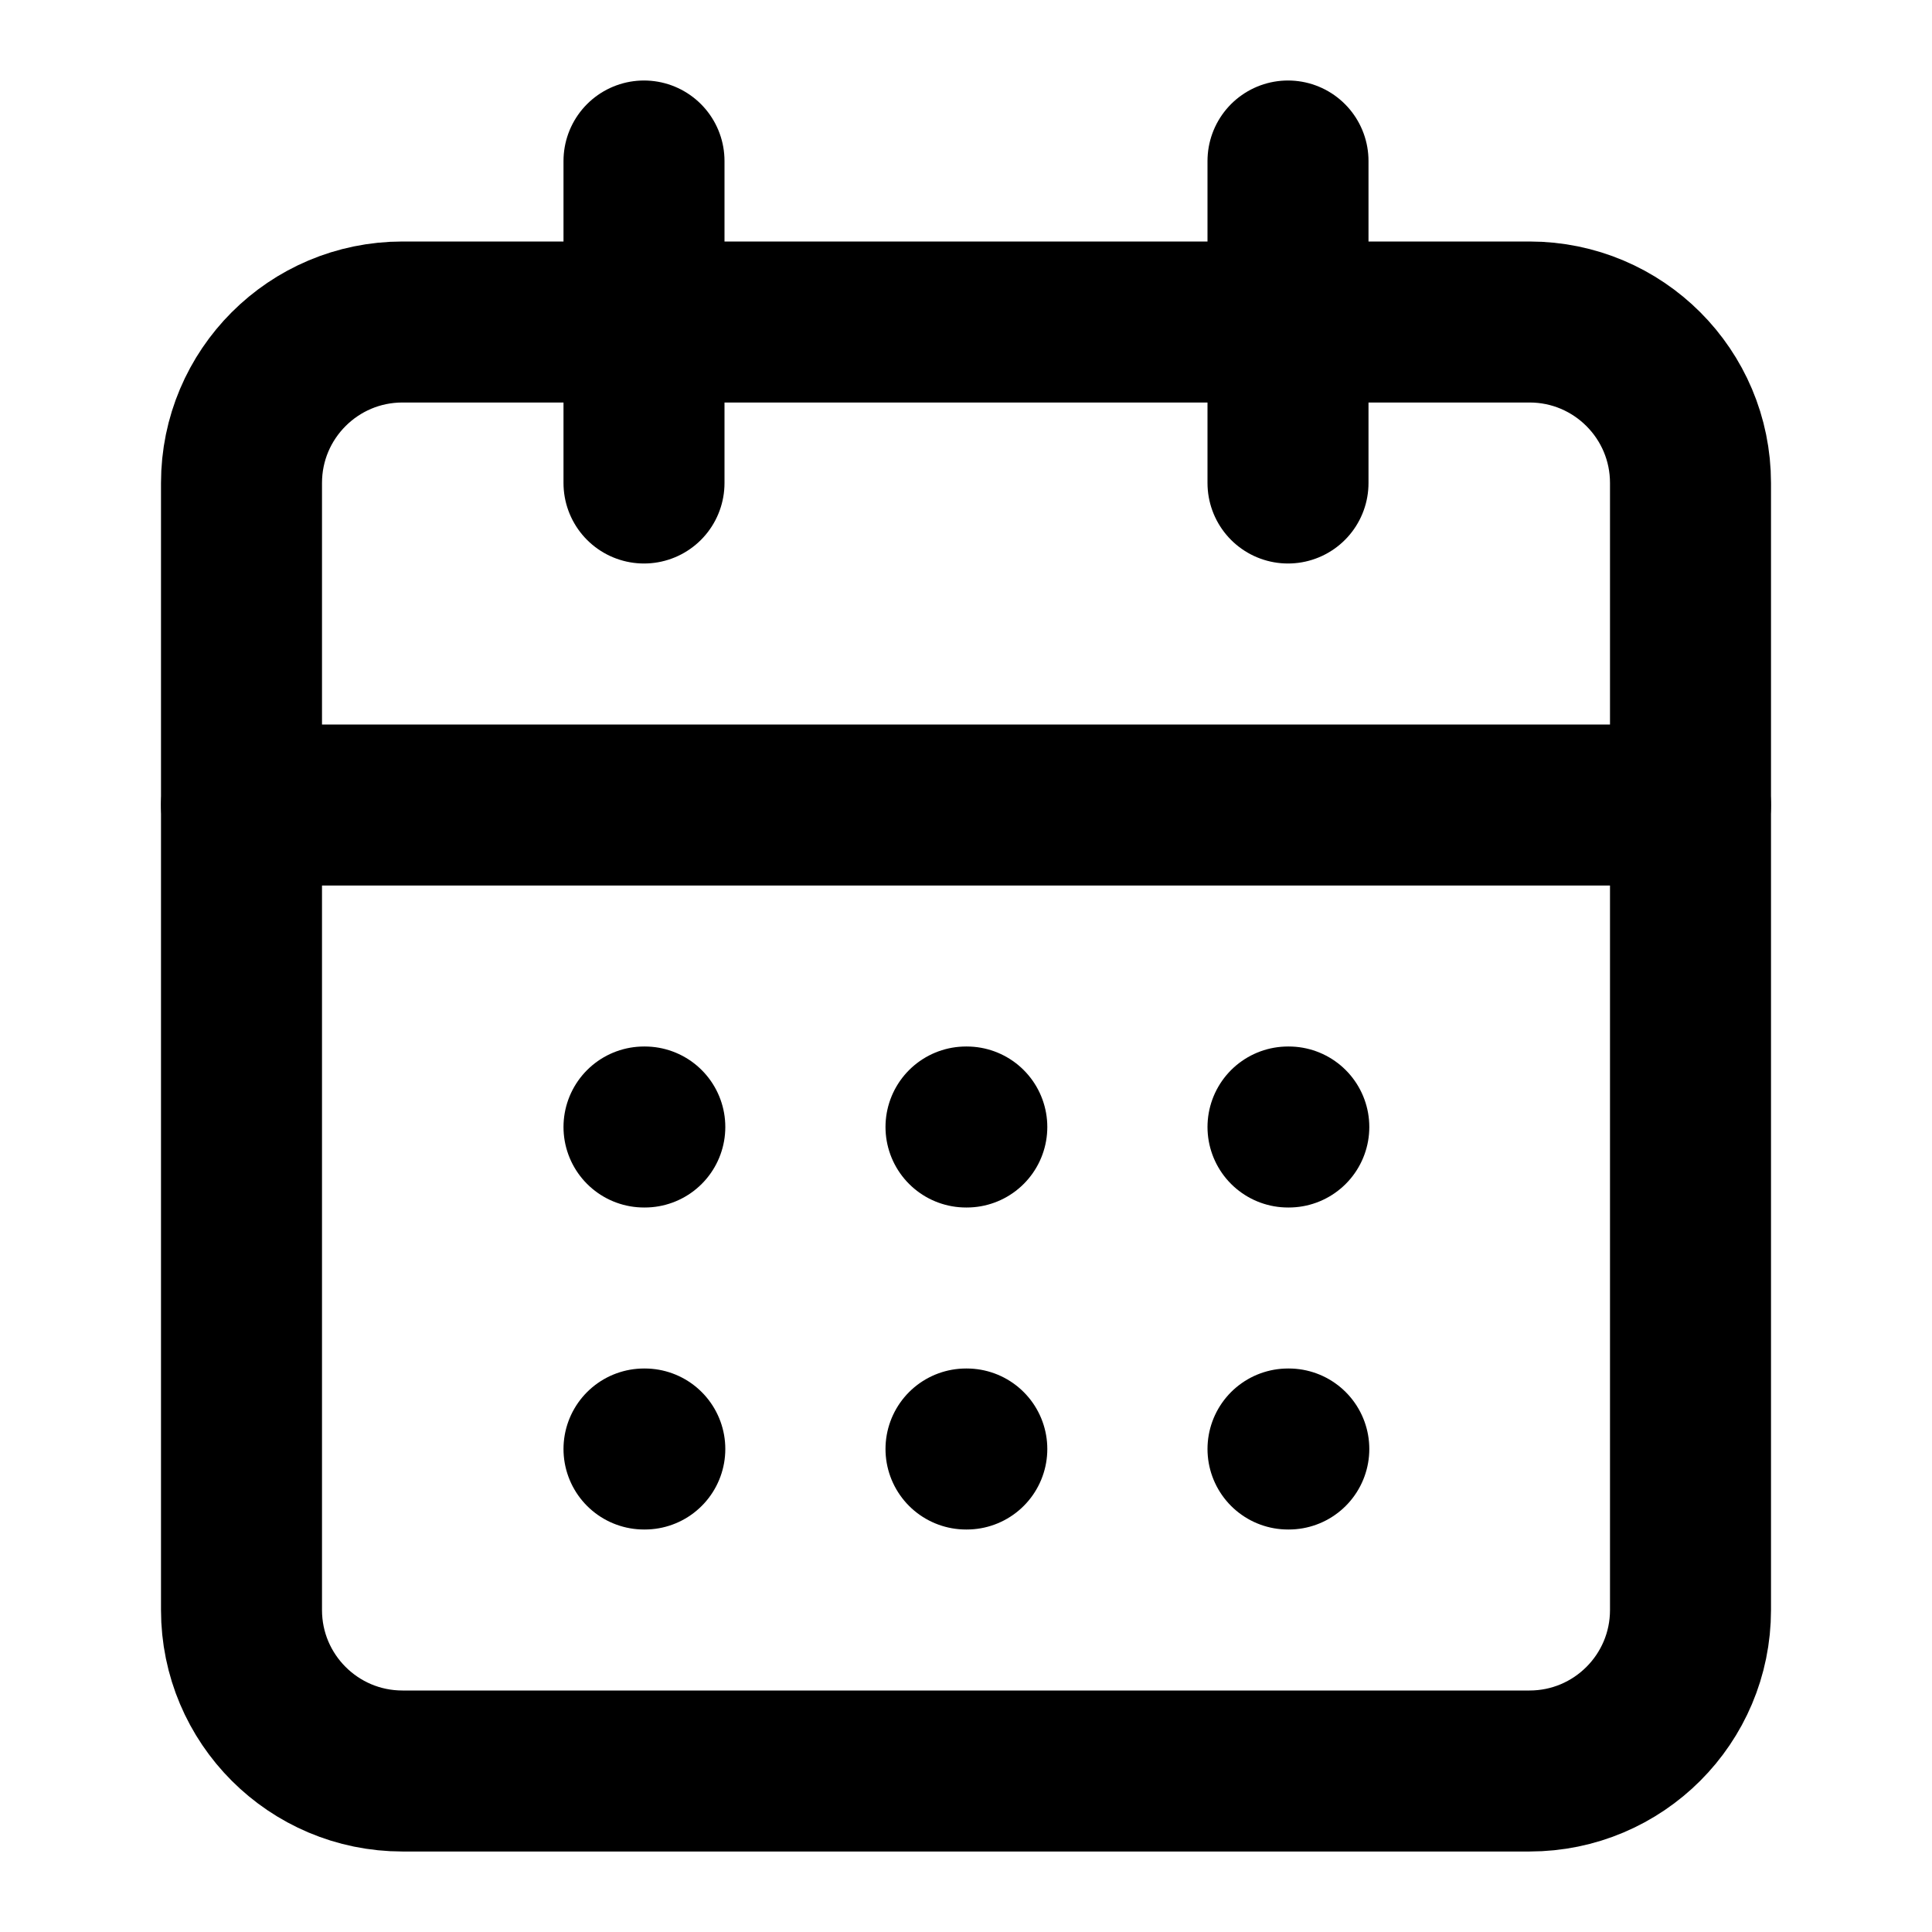
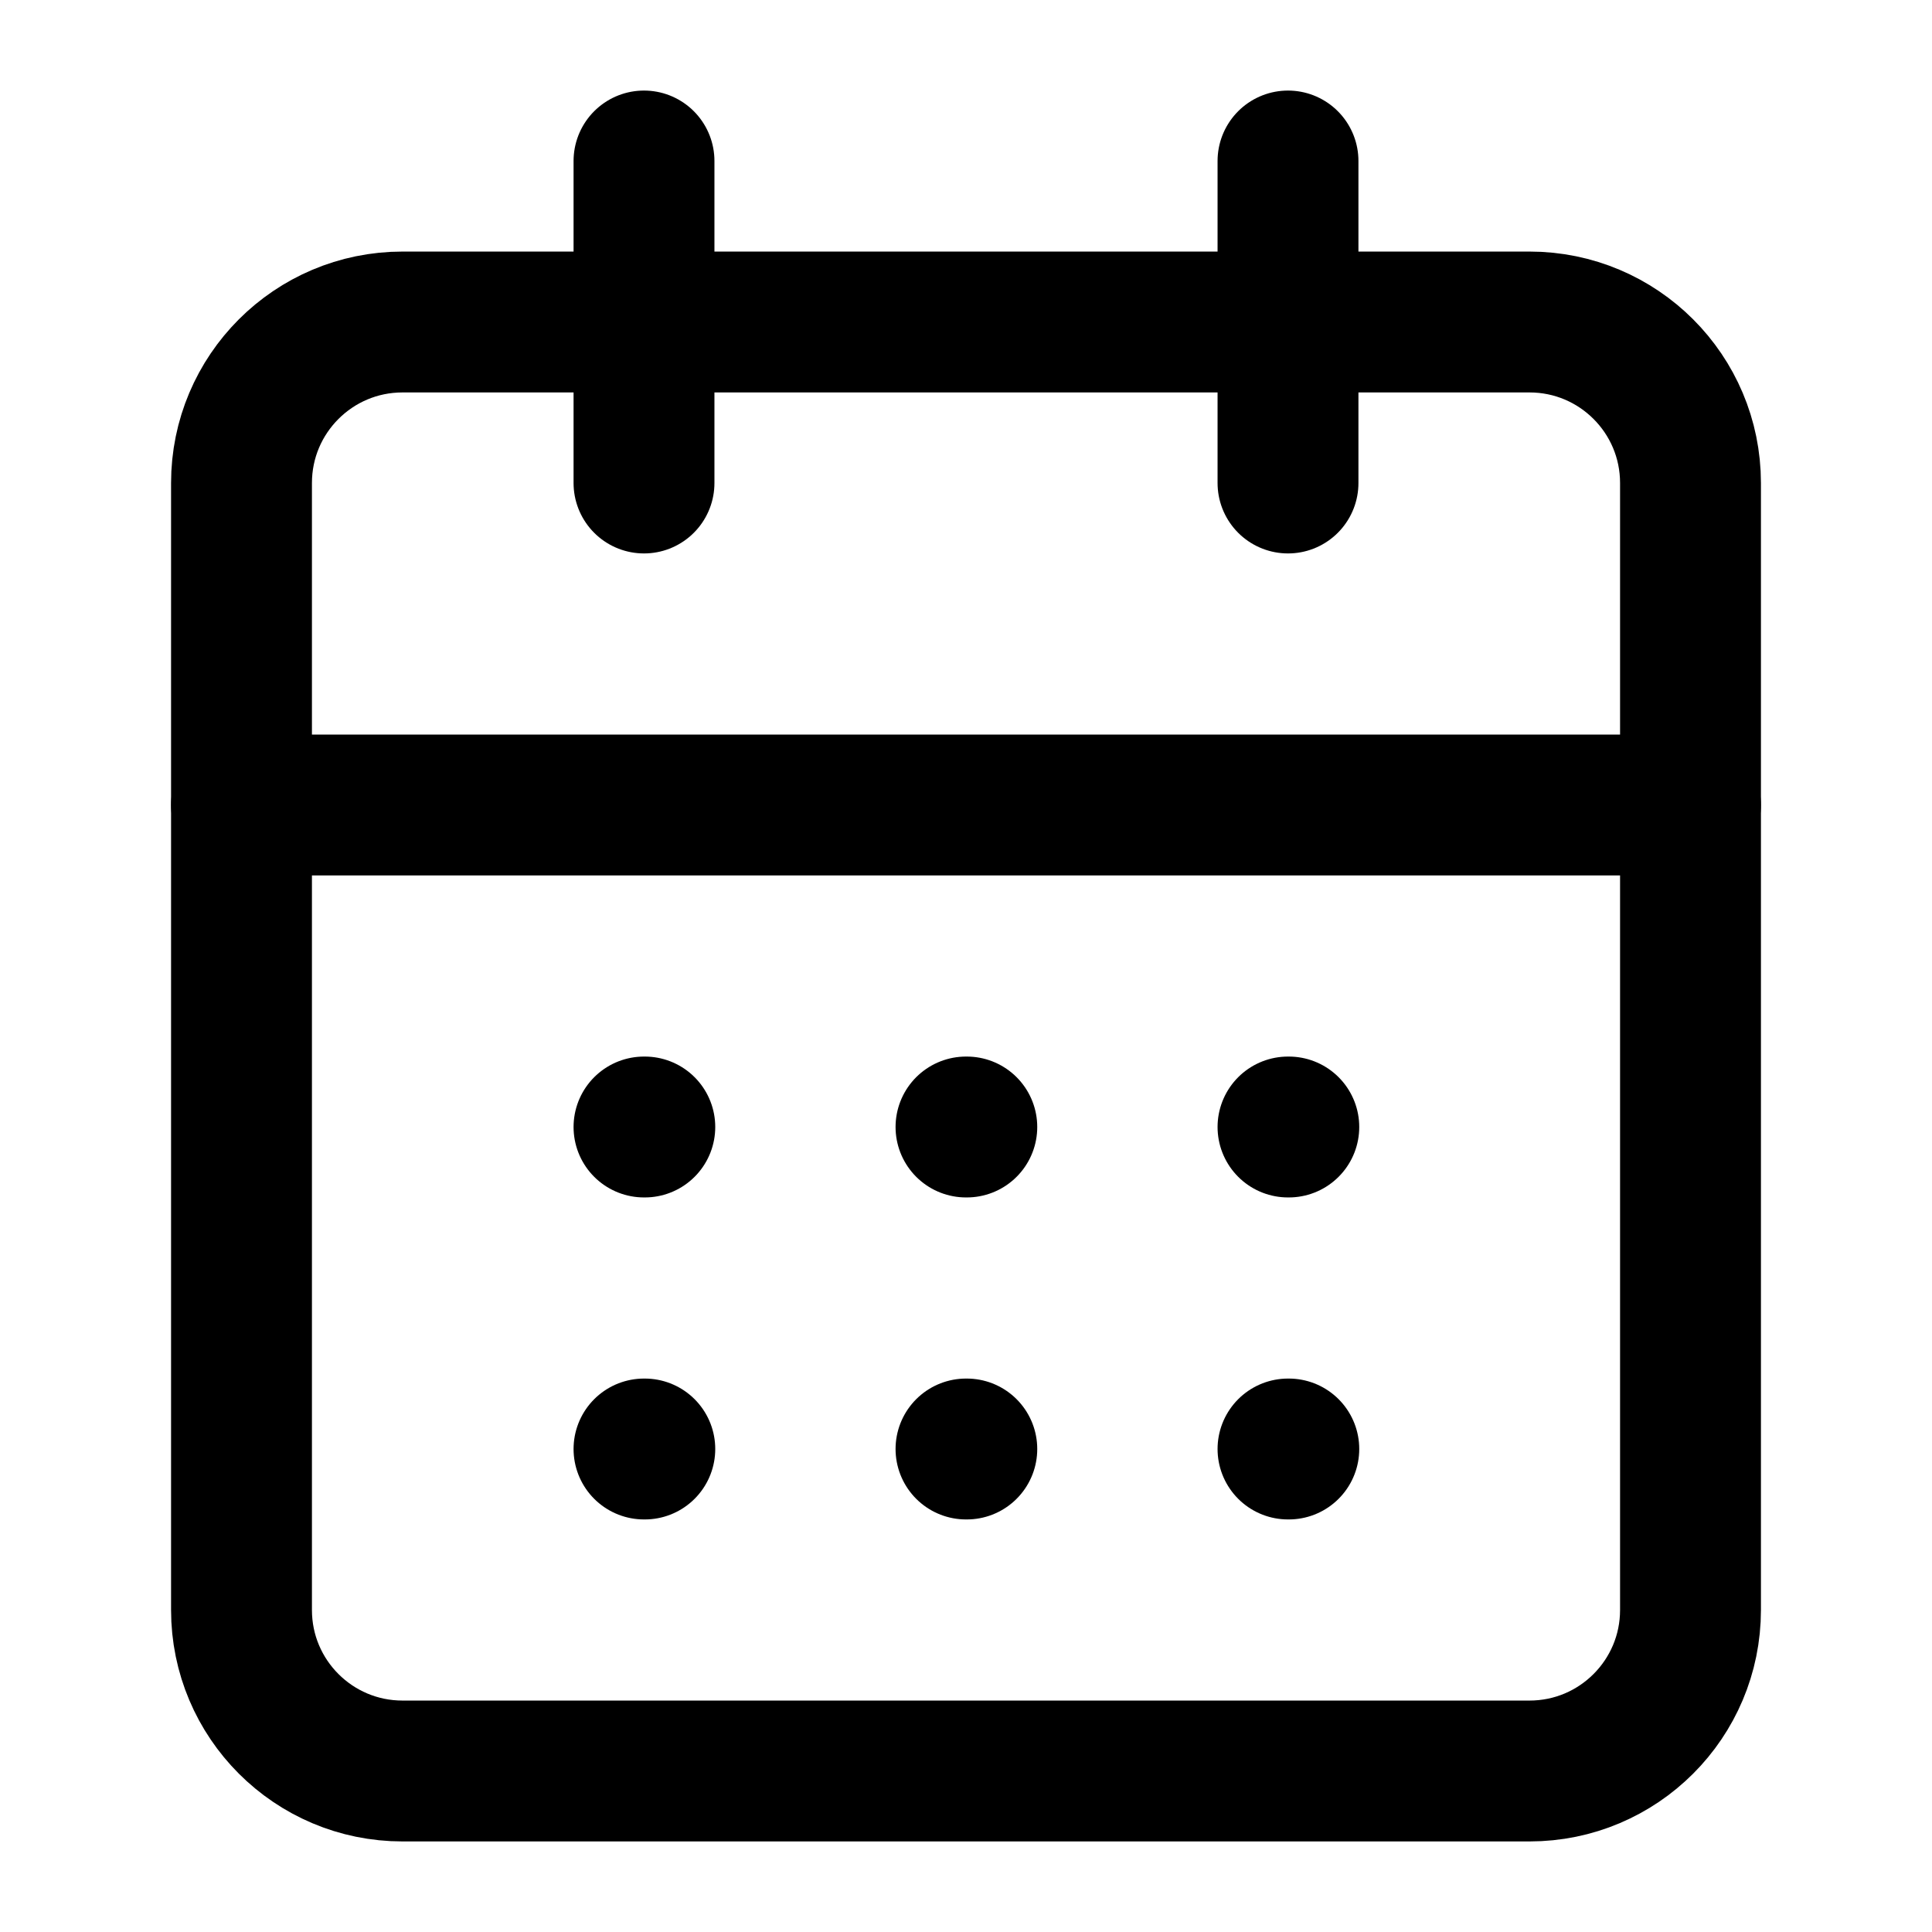
- <svg xmlns="http://www.w3.org/2000/svg" width="24" height="24" viewBox="0 0 24 24" fill="none" stroke="#000" stroke-width="2" stroke-linecap="round" stroke-linejoin="round">
+ <svg xmlns="http://www.w3.org/2000/svg" width="24" height="24" viewBox="0 0 24 24" fill="none" stroke="#000" stroke-width="1.75" stroke-linecap="round" stroke-linejoin="round">
  <path d="M8 2v4" />
  <path d="M16 2v4" />
  <rect width="18" height="18" x="3" y="4" rx="2" />
  <path d="M3 10h18" />
  <path d="M8 14h.01" />
  <path d="M12 14h.01" />
  <path d="M16 14h.01" />
  <path d="M8 18h.01" />
  <path d="M12 18h.01" />
  <path d="M16 18h.01" />
</svg>
